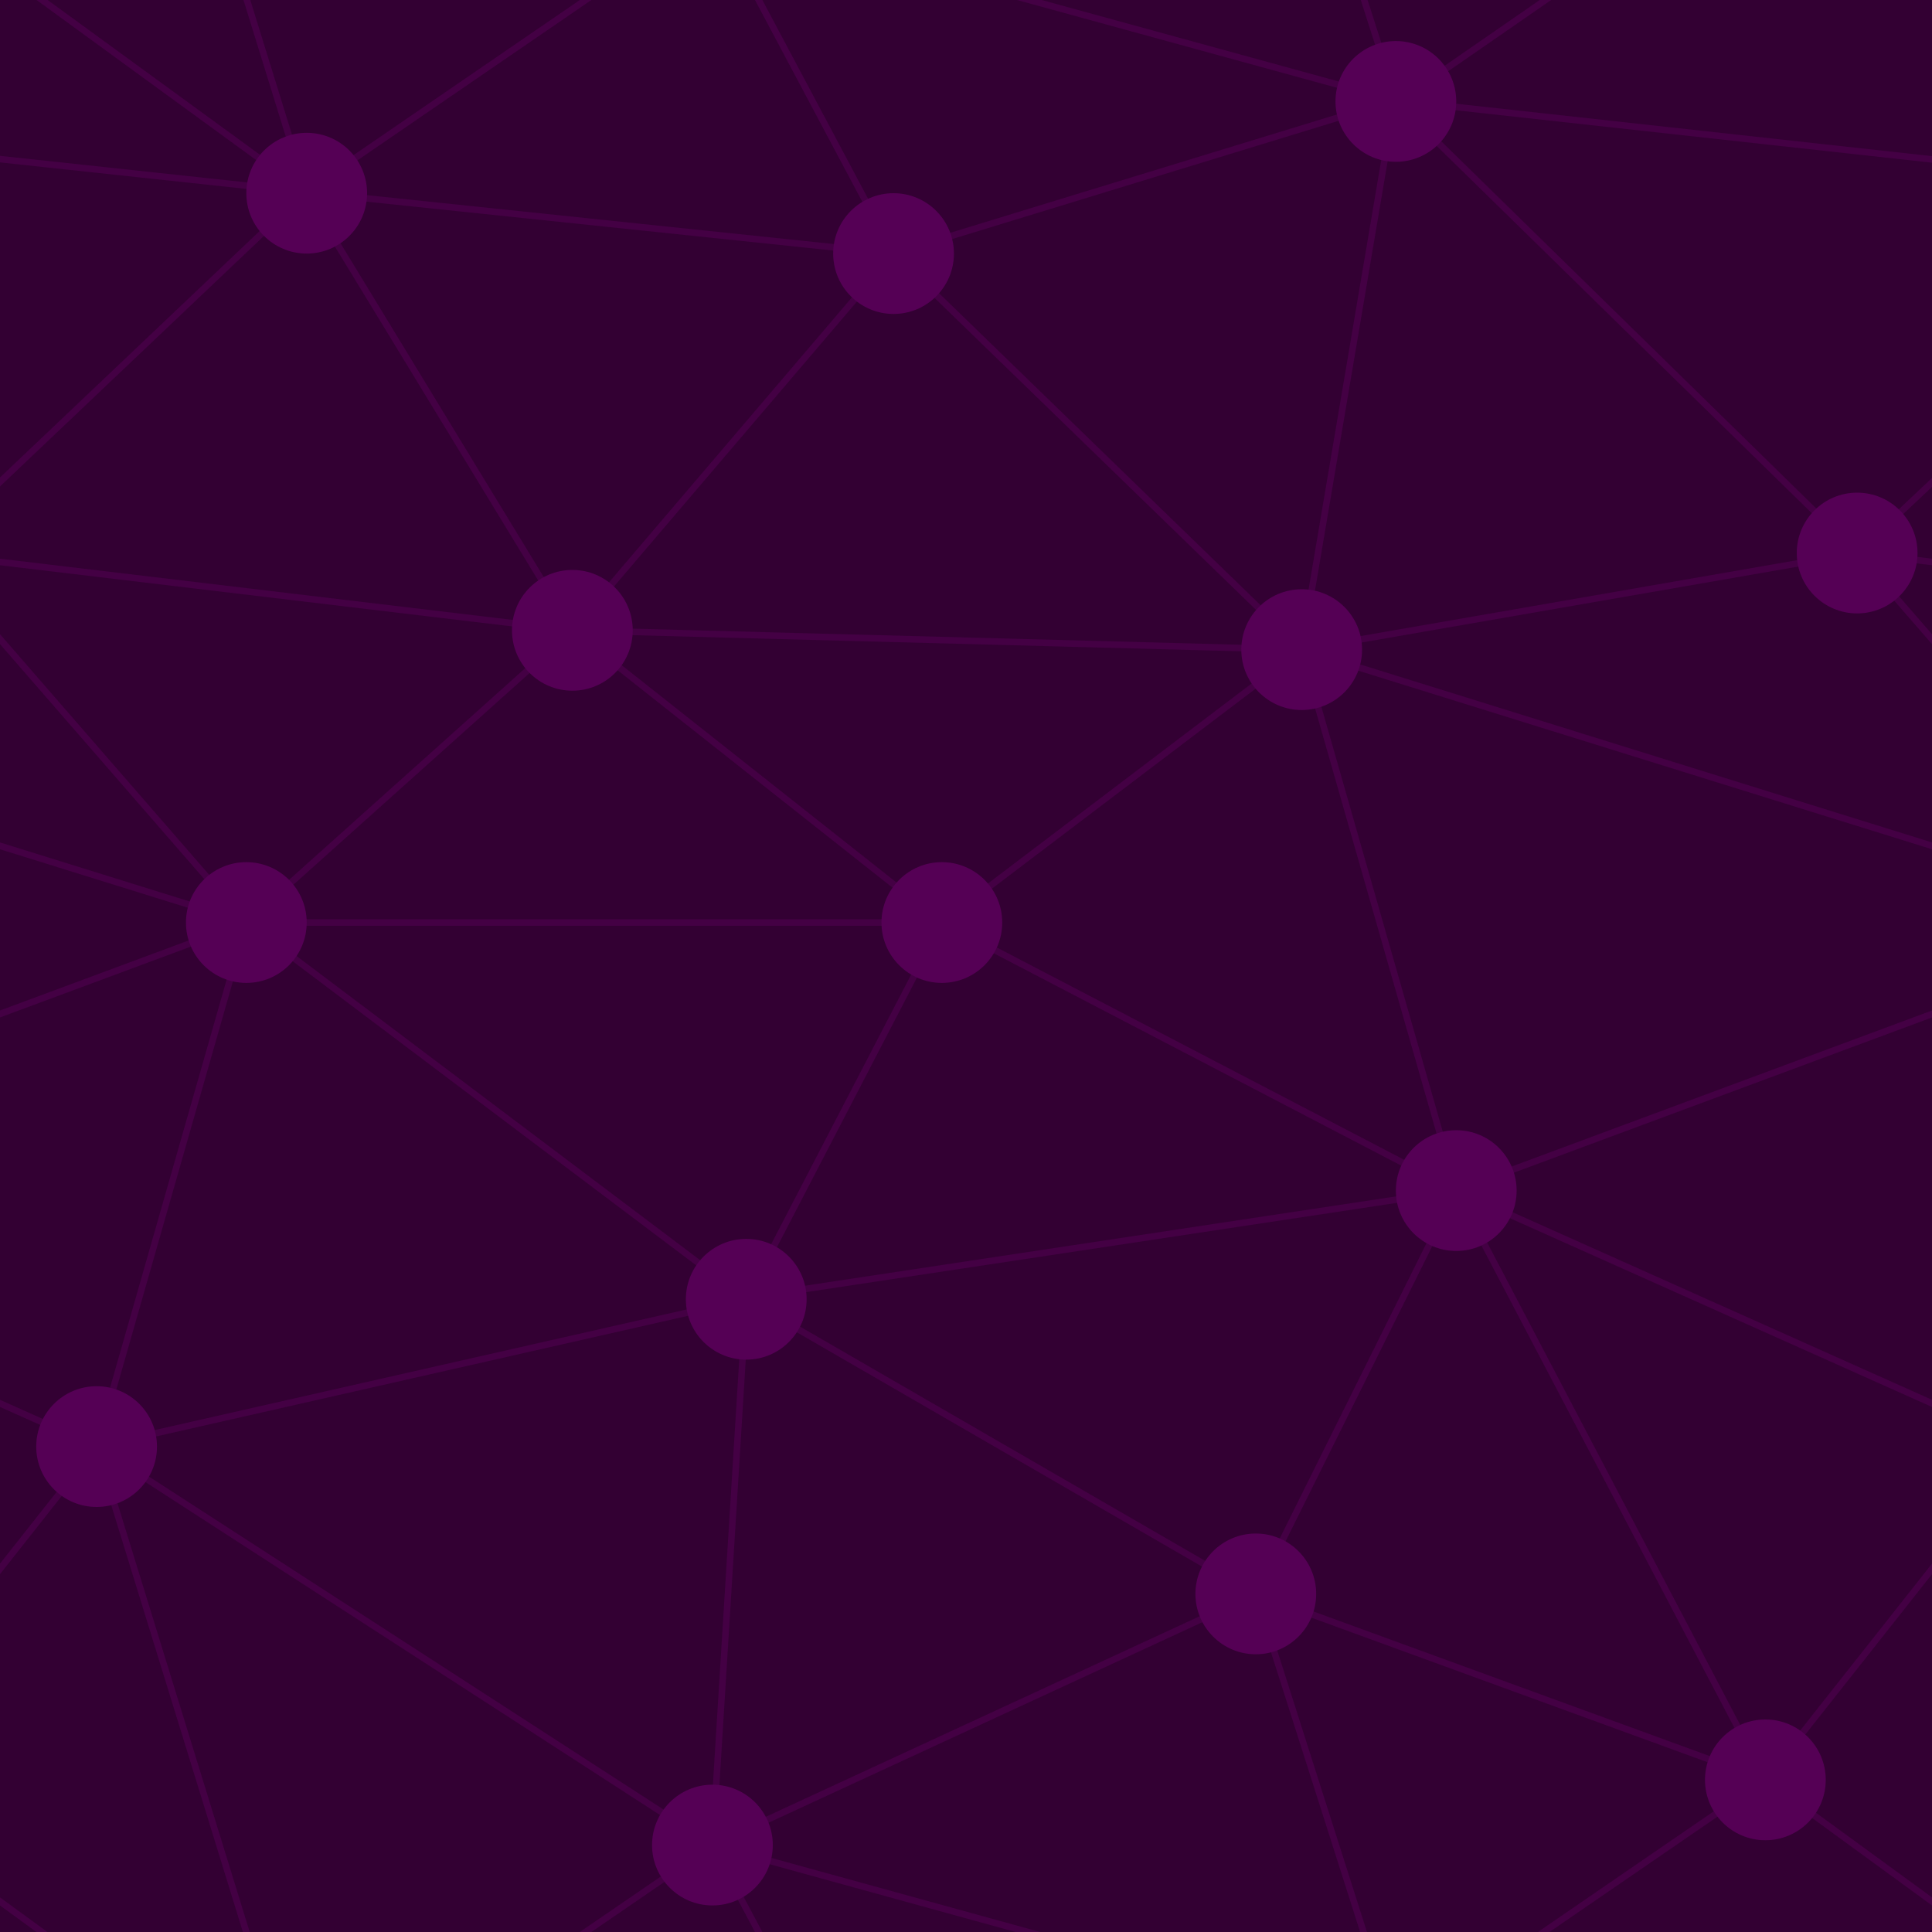
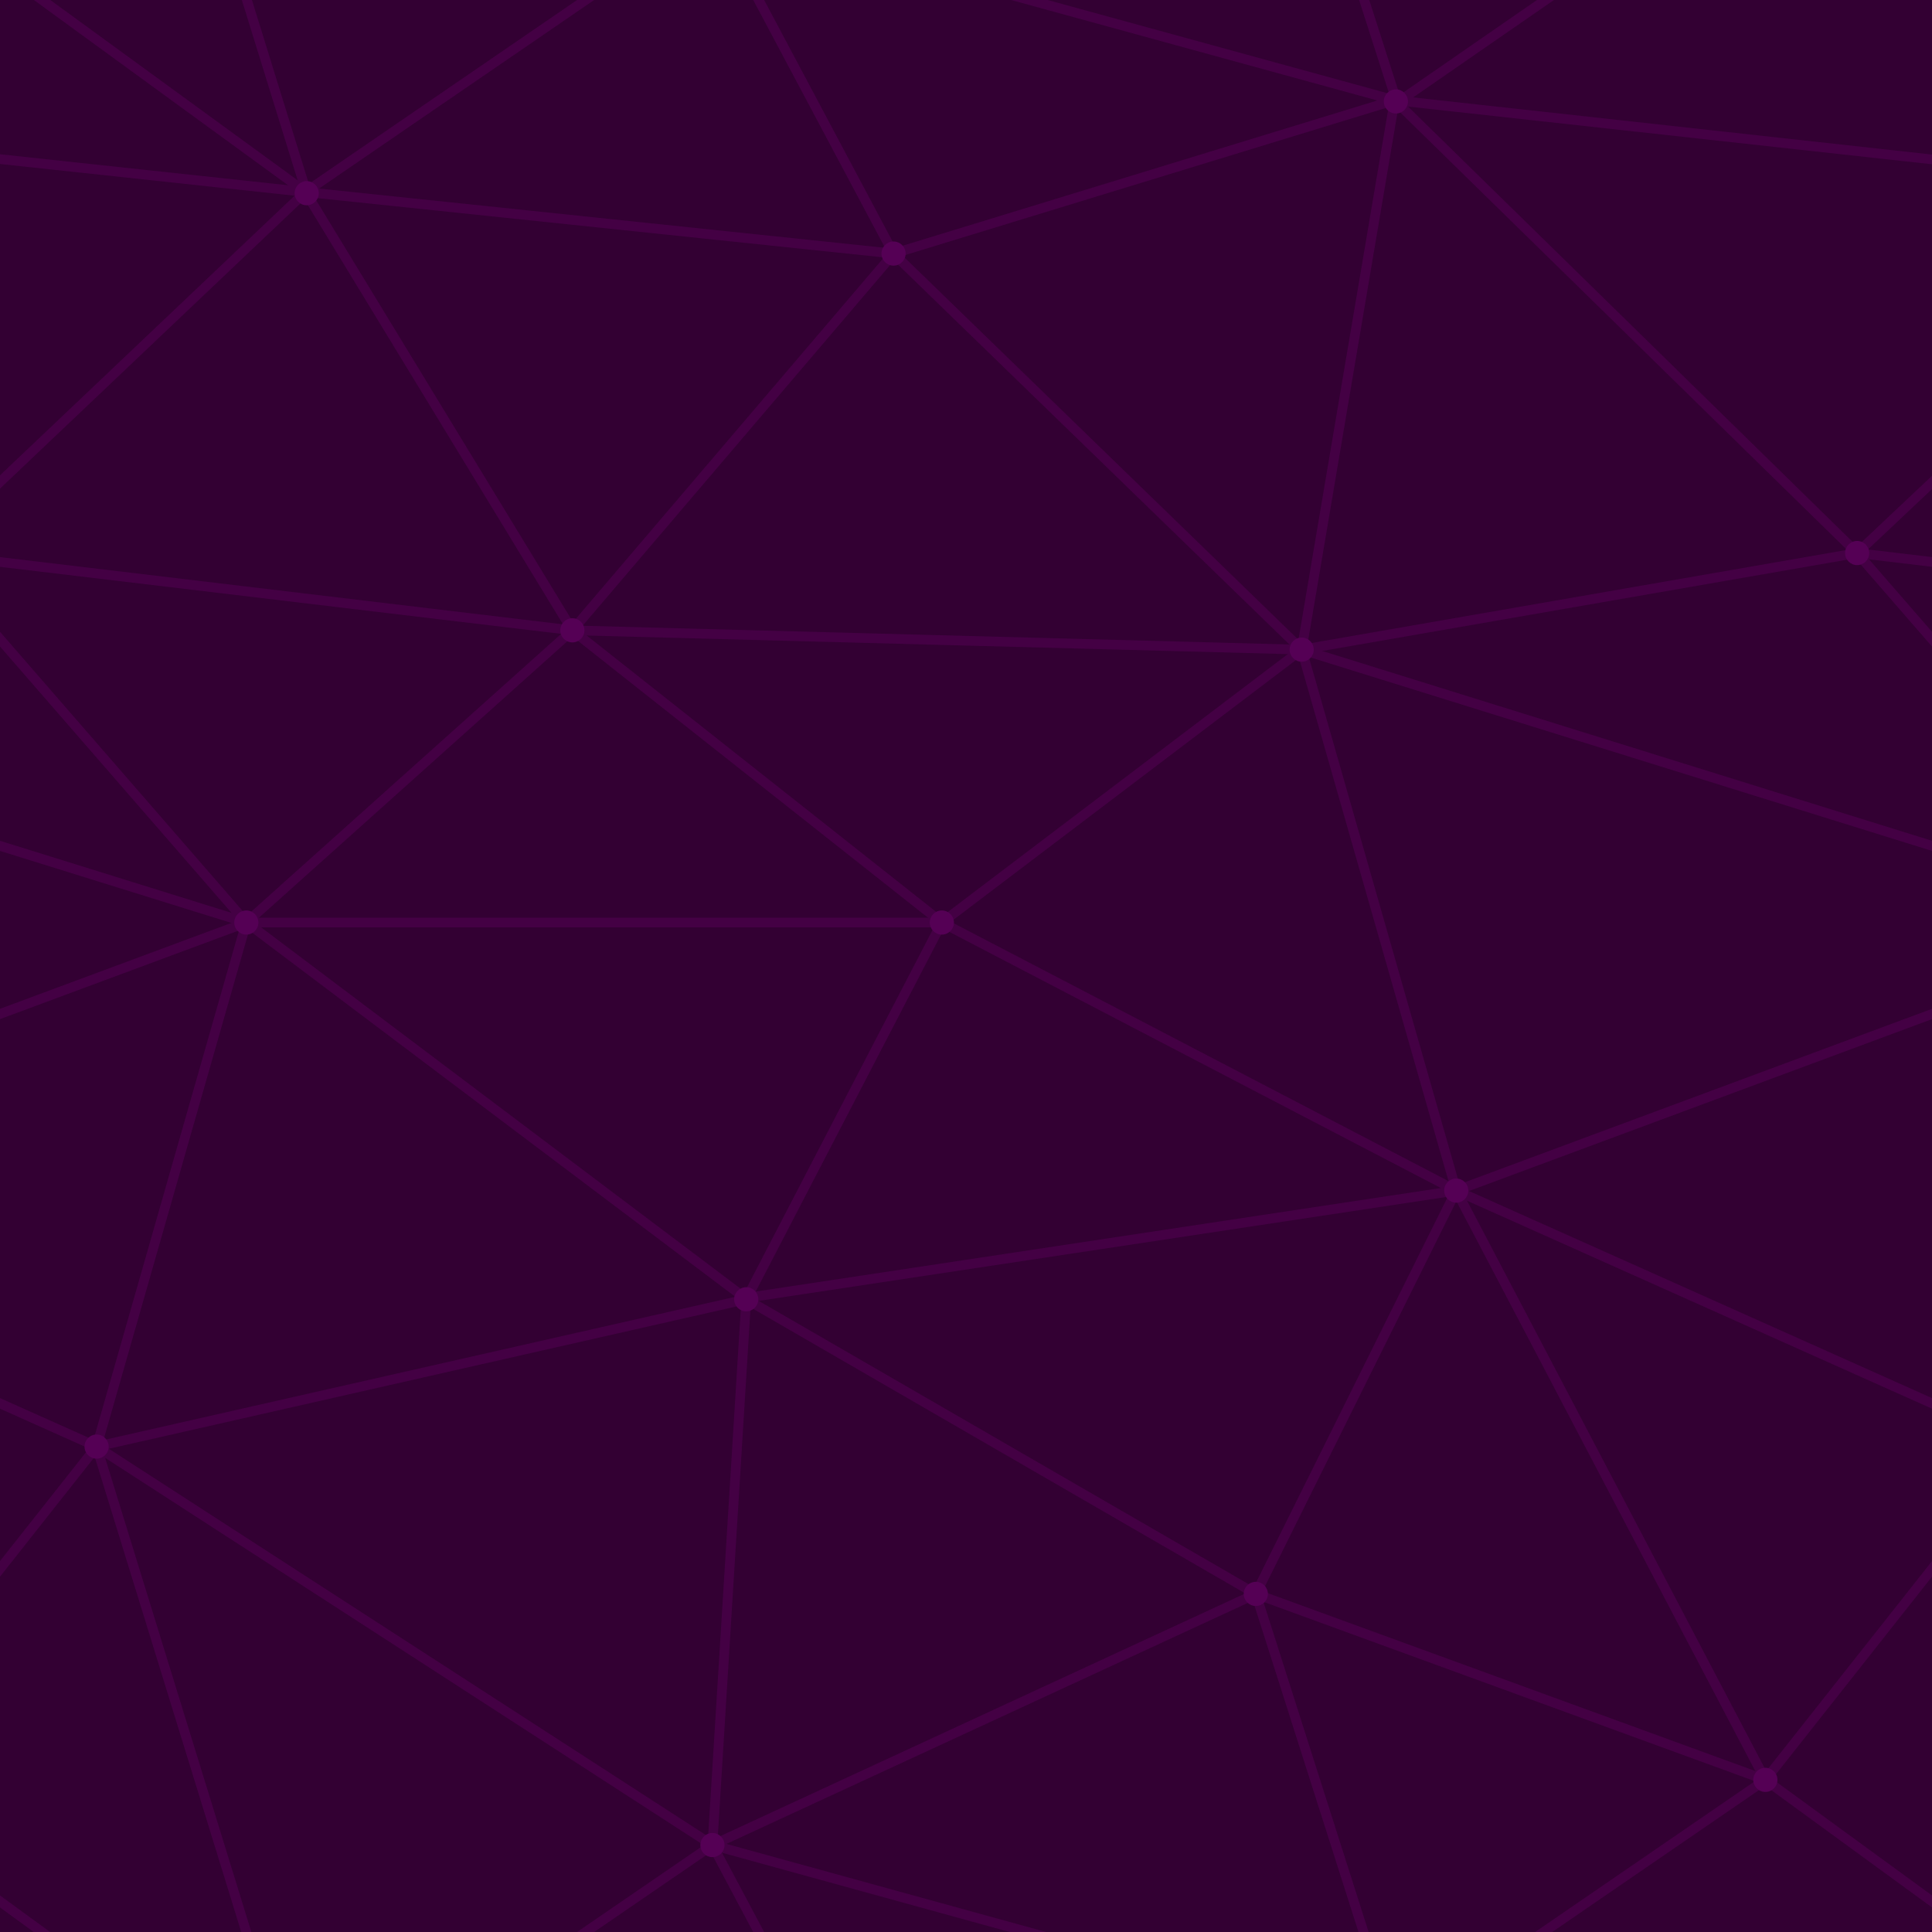
<svg xmlns="http://www.w3.org/2000/svg" width="200" height="200" viewBox="0 0 800 800">
  <rect fill="#330033" width="800" height="800" />
-   <g fill="none" stroke="#404" stroke-width="2.7">
+   <g fill="none" stroke="#404" stroke-width="4">
    <path d="M769 229L1037 260.9M927 880L731 737 520 660 309 538 40 599 295 764 126.5 879.5 40 599-197 493 102 382-31 229 126.5 79.5-69-63" />
    <path d="M-31 229L237 261 390 382 603 493 308.5 537.5 101.5 381.5M370 905L295 764" />
    <path d="M520 660L578 842 731 737 840 599 603 493 520 660 295 764 309 538 390 382 539 269 769 229 577.5 41.5 370 105 295 -36 126.5 79.5 237 261 102 382 40 599 -69 737 127 880" />
    <path d="M520-140L578.5 42.5 731-63M603 493L539 269 237 261 370 105M902 382L539 269M390 382L102 382" />
    <path d="M-222 42L126.5 79.5 370 105 539 269 577.5 41.5 927 80 769 229 902 382 603 493 731 737M295-36L577.5 41.5M578 842L295 764M40-201L127 80M102 382L-261 269" />
  </g>
  <g fill="#505">
-     <circle cx="769" cy="229" r="25" />
-     <circle cx="539" cy="269" r="25" />
-     <circle cx="603" cy="493" r="25" />
-     <circle cx="731" cy="737" r="25" />
-     <circle cx="520" cy="660" r="25" />
-     <circle cx="309" cy="538" r="25" />
-     <circle cx="295" cy="764" r="25" />
-     <circle cx="40" cy="599" r="25" />
-     <circle cx="102" cy="382" r="25" />
-     <circle cx="127" cy="80" r="25" />
-     <circle cx="370" cy="105" r="25" />
-     <circle cx="578" cy="42" r="25" />
-     <circle cx="237" cy="261" r="25" />
-     <circle cx="390" cy="382" r="25" />
+     <circle cx="769" cy="229" r="5" />
+     <circle cx="539" cy="269" r="5" />
+     <circle cx="603" cy="493" r="5" />
+     <circle cx="731" cy="737" r="5" />
+     <circle cx="520" cy="660" r="5" />
+     <circle cx="309" cy="538" r="5" />
+     <circle cx="295" cy="764" r="5" />
+     <circle cx="40" cy="599" r="5" />
+     <circle cx="102" cy="382" r="5" />
+     <circle cx="127" cy="80" r="5" />
+     <circle cx="370" cy="105" r="5" />
+     <circle cx="578" cy="42" r="5" />
+     <circle cx="237" cy="261" r="5" />
+     <circle cx="390" cy="382" r="5" />
  </g>
</svg>
